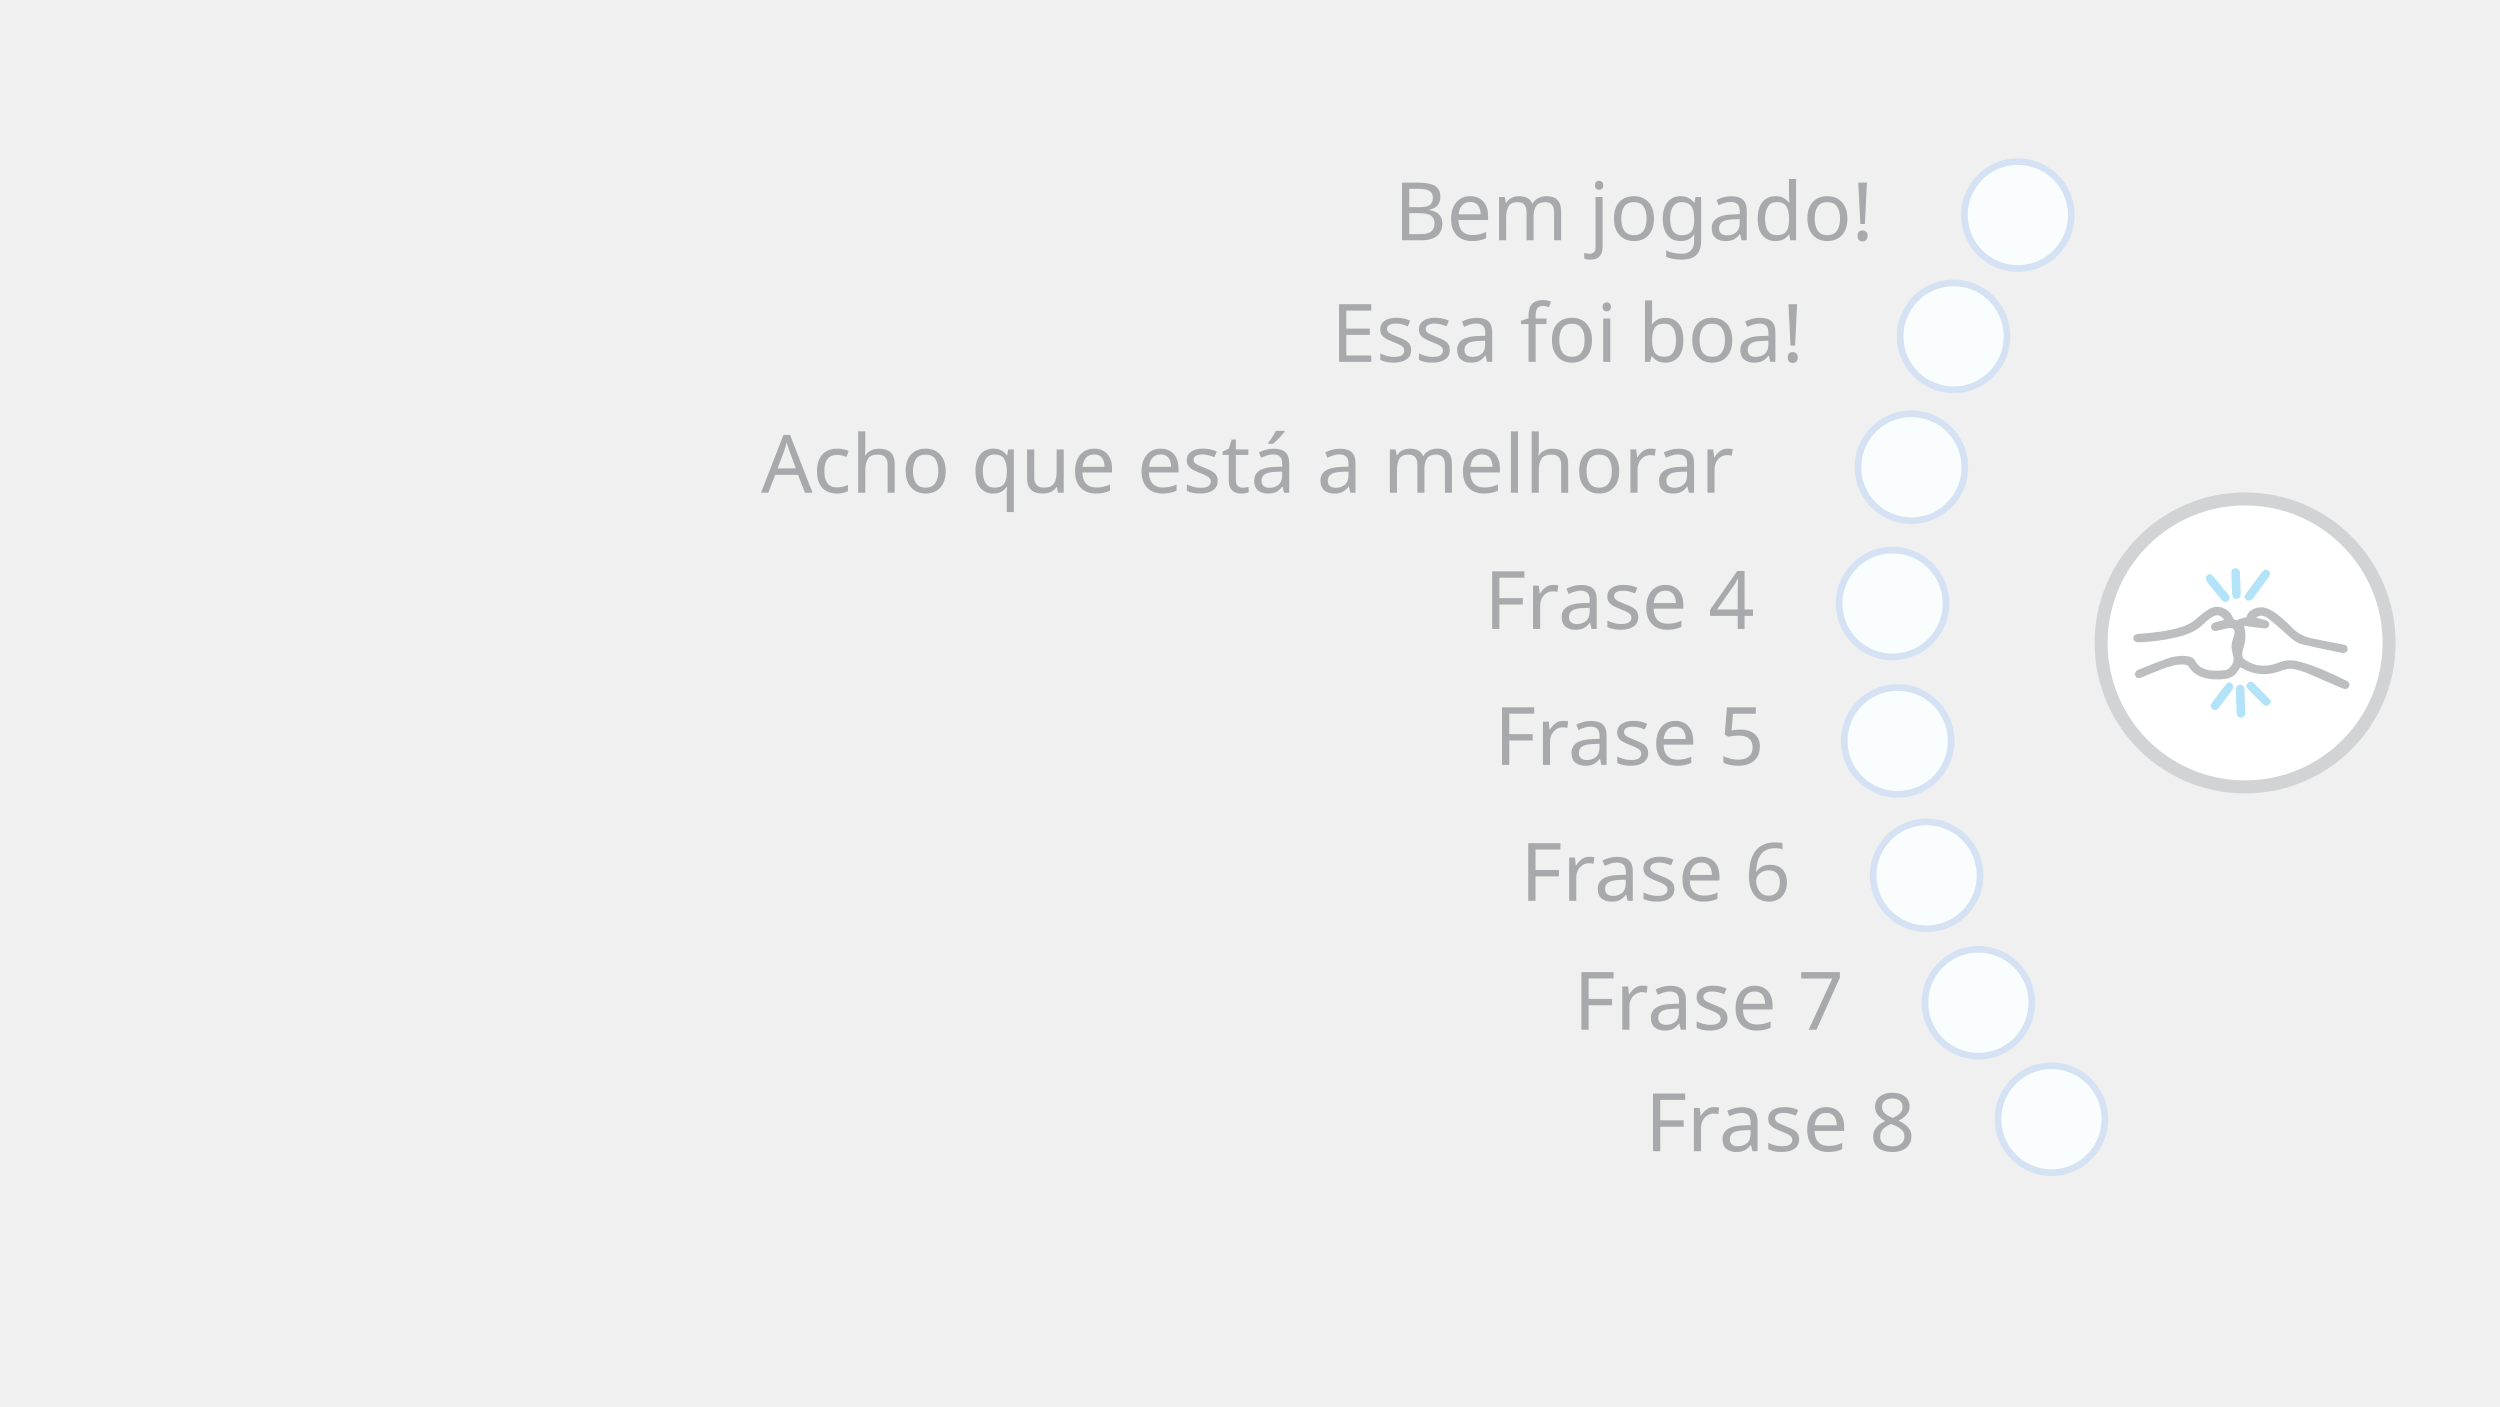
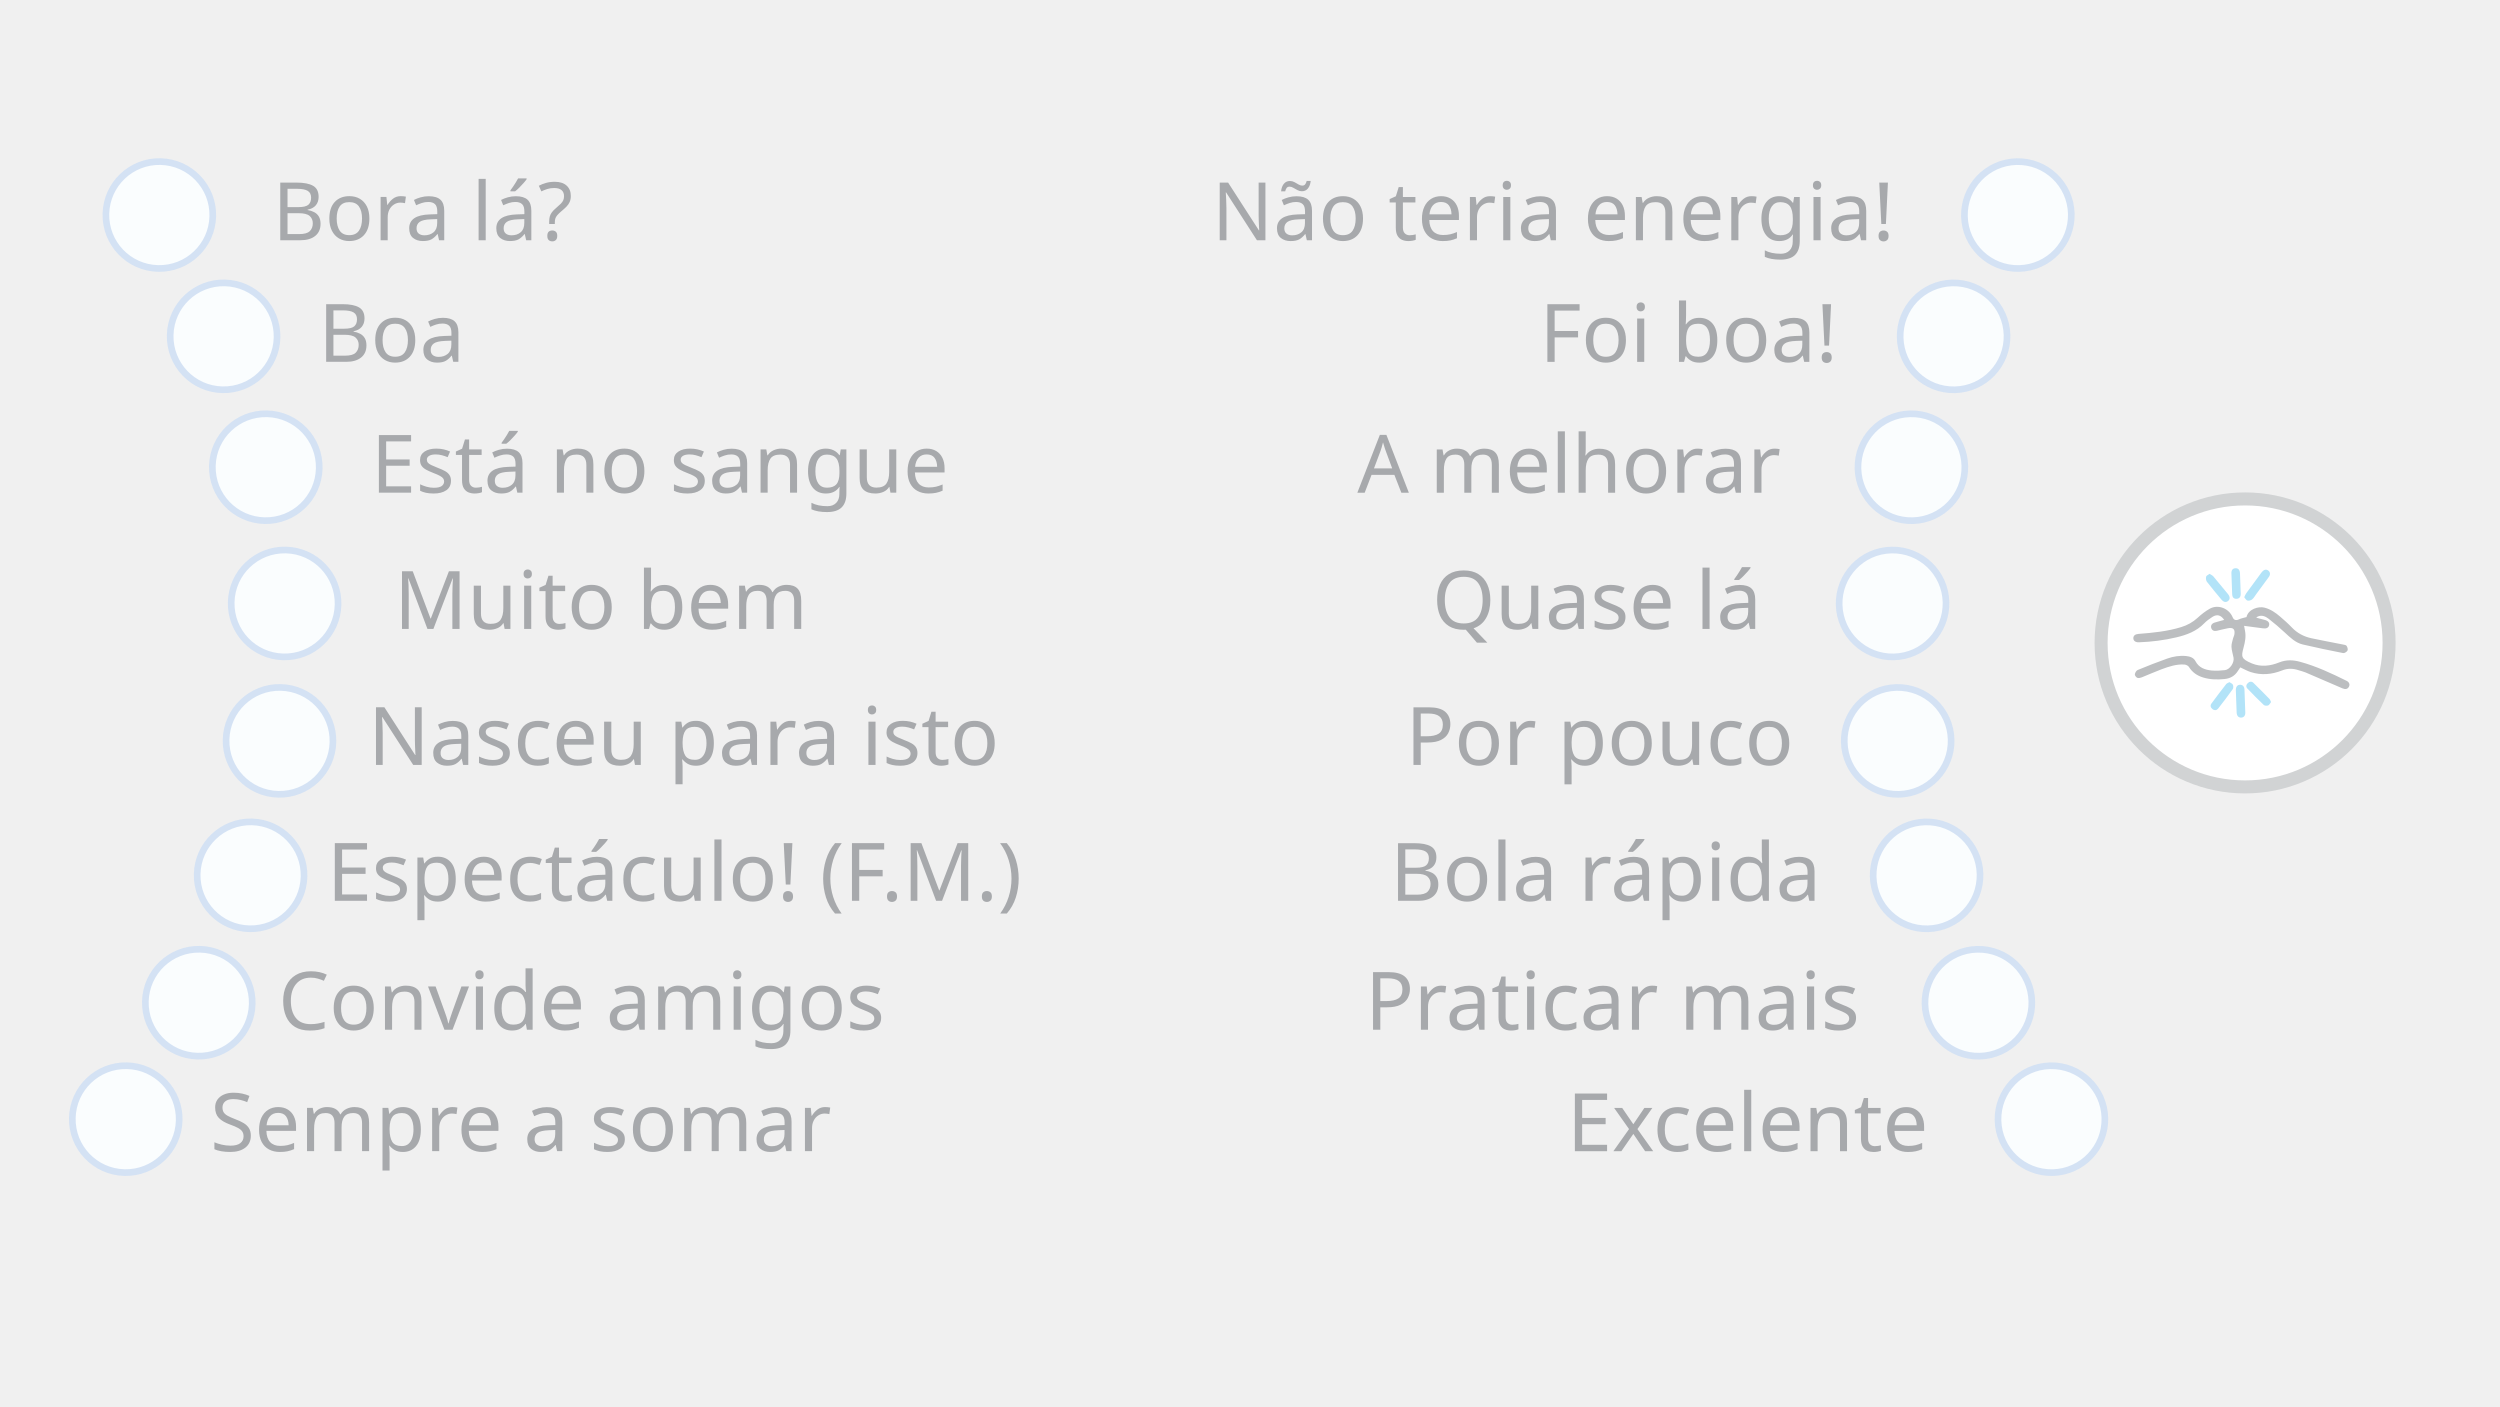
<svg xmlns="http://www.w3.org/2000/svg" width="541.867mm" height="304.8mm" viewBox="0 0 1920 1080.001" id="svg7509" version="1.1">
  <defs id="defs7511" />
  <g id="layer1" transform="translate(880,247.6382)">
    <g id="btn_motivation_icon">
      <path id="path501" d="m 733.64,246.125 c 0,-61.075 49.514,-110.586 110.59,-110.586 61.077,0 110.588,49.511 110.588,110.586 0,61.078 -49.511,110.592 -110.588,110.592 -61.077,0 -110.59,-49.514 -110.59,-110.592 z" stroke-miterlimit="10" style="fill:#ffffff;stroke:#d1d3d4;stroke-width:10;stroke-miterlimit:10" />
      <g id="g585" transform="translate(-880,1143.25)">
        <path id="path587" d="m 1708.163,-914.793 c -2.479,-3.754 -5.522,-4.592 -9.08,-2.283 -2.221,1.441 -4.43,3.031 -6.262,4.926 -5.873,6.064 -13.343,8.848 -21.266,10.727 -9.5,2.256 -19.15,3.469 -28.909,3.82 -2.54,0.09 -4.173,-1.098 -4.24,-3.051 -0.068,-2.01 1.392,-3.199 3.972,-3.395 11.077,-0.842 22.118,-1.938 32.812,-5.229 4.716,-1.453 8.884,-3.729 12.565,-7.123 2.884,-2.656 6.046,-5.17 9.468,-7.053 6.345,-3.49 14.675,-0.137 17.443,6.605 0.935,2.281 2.681,2.674 4.945,1.592 1.735,-0.83 3.717,-1.141 5.695,-1.713 1.412,-6.174 9.292,-8.465 13.94,-7.227 4.62,1.232 8.412,3.855 11.938,6.9 3.054,2.637 6.107,5.303 8.879,8.225 4.191,4.422 9.29,7.113 15.126,8.365 8.011,1.719 16.08,3.176 24.115,4.785 1.021,0.205 2.425,0.367 2.886,1.059 0.654,0.984 1.162,2.742 0.696,3.613 -0.534,0.996 -2.348,2.123 -3.357,1.924 -10.342,-2.025 -20.667,-4.166 -30.924,-6.578 -5.675,-1.332 -9.75,-5.375 -13.912,-9.223 -3.962,-3.664 -8.046,-7.219 -12.322,-10.5 -2.397,-1.836 -5.264,-3.209 -8.503,-1.707 -0.261,0.121 -0.478,0.342 -1.104,0.805 2.358,0.635 4.362,1.229 6.391,1.705 2.662,0.623 3.977,2.102 3.529,4.119 -0.435,1.961 -2.092,2.748 -4.657,2.385 -4.708,-0.664 -9.431,-1.248 -14.564,-1.918 0.309,1.658 0.495,2.742 0.711,3.82 0.879,4.389 0.016,8.635 -1.113,12.834 -1.882,6.988 -1.99,8.699 6.383,12.201 6.955,2.908 14.188,1.969 20.929,-0.744 5.453,-2.195 10.629,-1.969 16.018,-0.514 12.537,3.385 24.208,8.902 35.789,14.629 2.075,1.025 2.678,2.811 1.809,4.521 -0.921,1.809 -2.687,2.25 -4.901,1.289 -9.473,-4.103 -18.941,-8.216 -28.438,-12.257 -1.665,-0.709 -3.476,-1.078 -5.199,-1.66 -4.29,-1.445 -8.371,-1.646 -12.81,0.131 -7.794,3.117 -15.957,3.881 -24.107,1.248 -2.711,-0.875 -5.229,-2.338 -7.984,-3.6 -0.556,0.82 -1.26,1.795 -1.896,2.814 -2.355,3.758 -5.812,5.691 -10.155,6.127 -5.564,0.559 -11.089,0.477 -16.497,-1.18 -4.595,-1.406 -8.298,-3.914 -10.903,-8.104 -0.616,-0.992 -2.298,-1.771 -3.541,-1.848 -6.126,-0.375 -11.862,1.568 -17.49,3.65 -5.118,1.893 -10.089,4.186 -15.17,6.189 -1.062,0.42 -2.498,0.775 -3.435,0.381 -0.904,-0.383 -2.021,-1.855 -1.903,-2.695 0.164,-1.207 1.11,-2.875 2.152,-3.305 7.497,-3.096 15.045,-6.084 22.687,-8.785 4.664,-1.648 9.563,-2.455 14.578,-1.953 2.942,0.295 5.729,1.254 7.118,3.908 2.683,5.127 7.33,6.682 12.431,7.197 3.363,0.34 6.832,0.09 10.211,-0.279 3.747,-0.41 7.319,-5.742 6.631,-9.514 -0.519,-2.836 -1.476,-5.637 -1.6,-8.48 -0.094,-2.172 0.773,-4.396 1.286,-6.58 0.206,-0.877 0.742,-1.684 0.901,-2.564 0.766,-4.246 -0.75,-5.826 -4.919,-5.035 -2.833,0.535 -5.624,1.275 -8.432,1.939 -2.168,0.514 -3.772,-0.252 -4.369,-2.123 -0.573,-1.785 0.367,-3.457 2.534,-4.146 2.428,-0.77 4.909,-1.378 7.394,-2.067 z" style="clip-rule:evenodd;fill:#bcbec0;fill-rule:evenodd" />
        <path id="path589" d="m 1723.567,-932.227 c 0.632,-1.264 0.953,-2.205 1.511,-2.973 3.885,-5.348 7.818,-10.66 11.737,-15.982 0.18,-0.244 0.383,-0.473 0.585,-0.701 1.476,-1.643 3.103,-1.938 4.608,-0.84 1.52,1.105 1.796,3.084 0.529,4.838 -3.247,4.498 -6.555,8.951 -9.841,13.418 -0.993,1.346 -1.806,2.916 -3.063,3.938 -0.894,0.727 -2.513,1.158 -3.595,0.883 -0.961,-0.247 -1.629,-1.647 -2.471,-2.581 z" style="clip-rule:evenodd;fill:#b2e3f8;fill-rule:evenodd" />
        <path id="path591" d="m 1717.427,-852.206 c -0.106,-2.891 -0.238,-5.785 -0.305,-8.68 -0.061,-2.514 1.226,-4.093 3.256,-4.114 1.989,-0.02 3.271,1.317 3.385,3.804 0.263,5.859 0.481,11.723 0.63,17.586 0.061,2.432 -1.22,3.818 -3.248,3.852 -1.968,0.031 -3.273,-1.375 -3.392,-3.77 -0.145,-2.891 -0.22,-5.784 -0.326,-8.678 z" style="clip-rule:evenodd;fill:#b2e3f8;fill-rule:evenodd" />
        <path id="path593" d="m 1696.941,-950.199 c 1.155,0.771 2.252,1.211 2.929,2.006 3.793,4.461 7.498,8.996 11.203,13.531 1.731,2.119 1.704,4.076 0.019,5.387 -1.616,1.258 -3.387,0.854 -5.096,-1.215 -3.734,-4.508 -7.538,-8.967 -11.099,-13.609 -0.727,-0.945 -0.865,-2.695 -0.595,-3.926 0.18,-0.809 1.577,-1.35 2.639,-2.174 z" style="clip-rule:evenodd;fill:#b2e3f8;fill-rule:evenodd" />
        <path id="path595" d="m 1712.199,-867.012 c 0.987,0.693 2.271,1.131 2.638,1.971 0.424,0.964 0.491,2.604 -0.073,3.394 -3.604,5.07 -7.37,10.027 -11.209,14.924 -1.097,1.402 -2.757,1.639 -4.277,0.496 -1.545,-1.162 -2.039,-2.787 -0.861,-4.391 3.684,-5.016 7.463,-9.965 11.284,-14.876 0.498,-0.639 1.468,-0.912 2.498,-1.518 z" style="clip-rule:evenodd;fill:#b2e3f8;fill-rule:evenodd" />
        <path id="path597" d="m 1744.164,-851.669 c -0.721,0.883 -1.292,2.184 -2.232,2.559 -0.944,0.381 -2.668,0.275 -3.347,-0.365 -4.304,-4.064 -8.467,-8.289 -12.558,-12.57 -1.288,-1.346 -1.024,-3.007 0.323,-4.272 1.333,-1.258 2.985,-1.398 4.298,-0.125 4.194,4.075 8.29,8.253 12.37,12.438 0.493,0.505 0.665,1.321 1.146,2.335 z" style="clip-rule:evenodd;fill:#b2e3f8;fill-rule:evenodd" />
        <path id="path599" d="m 1720.599,-942.619 c 0.093,2.584 0.216,5.166 0.271,7.75 0.051,2.43 -1.085,3.777 -3.16,3.863 -2.156,0.09 -3.284,-1.014 -3.405,-3.602 -0.246,-5.316 -0.438,-10.639 -0.58,-15.959 -0.066,-2.525 1.067,-3.846 3.121,-3.916 2.12,-0.072 3.334,1.266 3.457,3.885 0.121,2.657 0.196,5.319 0.296,7.979 z" style="clip-rule:evenodd;fill:#b2e3f8;fill-rule:evenodd" />
      </g>
    </g>
    <g id="btn_motivation_joint_1">
-       <text id="text505" font-size="62" style="font-size:62px;font-family:GothamRounded-Medium;fill:#a7a9ac" x="190.733" y="-63.115">Bem jogado!</text>
+       <text id="text505" font-size="62" style="font-size:62px;font-family:GothamRounded-Medium;fill:#a7a9ac" x="50.733" y="-63.115">Não teria energia!</text>
      <path id="path5171" d="m 668.704,-123.511 c 22.666,-0.562 41.496,17.363 42.056,40.024 0.561,22.668 -17.359,41.494 -40.029,42.056 -22.664,0.559 -41.49,-17.362 -42.049,-40.028 -0.564,-22.664 17.356,-41.49 40.022,-42.052 z" style="fill:#fafdfe;stroke:#d4e2f4;stroke-width:5.118;stroke-miterlimit:4;stroke-dasharray:none;stroke-opacity:1" />
    </g>
    <g id="btn_motivation_joint_2">
-       <text id="text509" font-size="62" style="font-size:62px;font-family:GothamRounded-Medium;fill:#a7a9ac" x="142.375" y="30.255">Essa foi boa!</text>
+       <text id="text509" font-size="62" style="font-size:62px;font-family:GothamRounded-Medium;fill:#a7a9ac" x="302.375" y="30.255">Foi boa!</text>
      <path style="fill:#fafdfe;stroke:#d4e2f4;stroke-width:5.118;stroke-miterlimit:4;stroke-dasharray:none;stroke-opacity:1" d="m 619.344,-30.355 c 22.666,-0.562 41.496,17.363 42.056,40.024 0.561,22.668 -17.359,41.494 -40.029,42.056 -22.664,0.559 -41.49,-17.362 -42.049,-40.028 -0.564,-22.664 17.356,-41.49 40.022,-42.052 z" id="path7736" />
    </g>
    <g id="btn_motivation_joint_3">
-       <text id="text513" font-size="62" style="font-size:62px;font-family:GothamRounded-Medium;fill:#a7a9ac" x="-295.563" y="130.776">Acho que está a melhorar</text>
+       <text id="text513" font-size="62" style="font-size:62px;font-family:GothamRounded-Medium;fill:#a7a9ac" x="162.437" y="130.776">A melhorar</text>
      <path id="path7738" d="m 586.944,70.167 c 22.666,-0.562 41.496,17.363 42.056,40.024 0.561,22.668 -17.359,41.494 -40.029,42.056 -22.664,0.559 -41.49,-17.362 -42.049,-40.028 -0.564,-22.664 17.356,-41.49 40.022,-42.052 z" style="fill:#fafdfe;stroke:#d4e2f4;stroke-width:5.118;stroke-miterlimit:4;stroke-dasharray:none;stroke-opacity:1" />
    </g>
    <g id="btn_motivation_joint_4">
-       <text id="text517" font-size="62" style="font-size:62px;font-family:GothamRounded-Medium;fill:#a7a9ac" x="259.936" y="235.403">Frase 4</text>
+       <text id="text517" font-size="62" style="font-size:62px;font-family:GothamRounded-Medium;fill:#a7a9ac" x="219.936" y="235.403">Quase lá</text>
      <path style="fill:#fafdfe;stroke:#d4e2f4;stroke-width:5.118;stroke-miterlimit:4;stroke-dasharray:none;stroke-opacity:1" d="m 572.484,174.793 c 22.666,-0.562 41.496,17.363 42.056,40.024 0.561,22.668 -17.359,41.494 -40.029,42.056 -22.664,0.559 -41.49,-17.362 -42.049,-40.028 -0.564,-22.664 17.356,-41.49 40.022,-42.052 z" id="path7740" />
    </g>
    <g id="btn_motivation_joint_5">
-       <text id="text521" font-size="62" style="font-size:62px;font-family:GothamRounded-Medium;fill:#a7a9ac" x="267.528" y="339.841">Frase 5</text>
+       <text id="text521" font-size="62" style="font-size:62px;font-family:GothamRounded-Medium;fill:#a7a9ac" x="199.528" y="339.841">Por pouco</text>
      <path id="path7742" d="m 576.414,280.333 c 22.666,-0.562 41.496,17.363 42.056,40.024 0.561,22.668 -17.359,41.494 -40.029,42.056 -22.664,0.559 -41.49,-17.362 -42.049,-40.028 -0.564,-22.664 17.356,-41.49 40.022,-42.052 z" style="fill:#fafdfe;stroke:#d4e2f4;stroke-width:5.118;stroke-miterlimit:4;stroke-dasharray:none;stroke-opacity:1" />
    </g>
    <g id="btn_motivation_joint_6">
-       <text id="text525" font-size="62" style="font-size:62px;font-family:GothamRounded-Medium;fill:#a7a9ac" x="287.679" y="444.201">Frase 6</text>
+       <text id="text525" font-size="62" style="font-size:62px;font-family:GothamRounded-Medium;fill:#a7a9ac" x="187.679" y="444.201">Bola rápida</text>
      <path style="fill:#fafdfe;stroke:#d4e2f4;stroke-width:5.118;stroke-miterlimit:4;stroke-dasharray:none;stroke-opacity:1" d="m 598.614,383.592 c 22.666,-0.562 41.496,17.363 42.056,40.024 0.561,22.668 -17.359,41.494 -40.029,42.056 -22.664,0.559 -41.49,-17.362 -42.049,-40.028 -0.564,-22.664 17.356,-41.49 40.022,-42.052 z" id="path7744" />
    </g>
    <g id="btn_motivation_joint_7">
      <g id="g7774">
-         <text y="543.21" x="328.486" style="font-size:62px;font-family:GothamRounded-Medium;fill:#a7a9ac" font-size="62" id="text529">Frase 7</text>
+         <text y="543.21" x="168.486" style="font-size:62px;font-family:GothamRounded-Medium;fill:#a7a9ac" font-size="62" id="text529">Praticar mais</text>
      </g>
      <path id="path7746" d="m 638.404,481.424 c 22.666,-0.562 41.496,17.363 42.056,40.024 0.561,22.668 -17.359,41.494 -40.029,42.056 -22.664,0.559 -41.49,-17.362 -42.049,-40.028 -0.564,-22.664 17.356,-41.49 40.022,-42.052 z" style="fill:#fafdfe;stroke:#d4e2f4;stroke-width:5.118;stroke-miterlimit:4;stroke-dasharray:none;stroke-opacity:1" />
    </g>
    <g id="btn_motivation_joint_8">
-       <text id="text533" font-size="62" style="font-size:62px;font-family:GothamRounded-Medium;fill:#a7a9ac" x="383.49" y="636.472">Frase 8</text>
+       <text id="text533" font-size="62" style="font-size:62px;font-family:GothamRounded-Medium;fill:#a7a9ac" x="323.49" y="636.472">Excelente</text>
      <path style="fill:#fafdfe;stroke:#d4e2f4;stroke-width:5.118;stroke-miterlimit:4;stroke-dasharray:none;stroke-opacity:1" d="m 694.494,570.859 c 22.666,-0.562 41.496,17.363 42.056,40.024 0.561,22.668 -17.359,41.494 -40.029,42.056 -22.664,0.559 -41.49,-17.362 -42.049,-40.028 -0.564,-22.664 17.356,-41.49 40.022,-42.052 z" id="path7748" />
+     </g>
+     <g id="btn_motivation_joint_9">
+       <text y="-63.135" x="-670.772" style="font-size:62px;font-family:GothamRounded-Medium;fill:#a7a9ac" font-size="62" id="text4170">Bora lá?</text>
+       <path style="fill:#fafdfe;stroke:#d4e2f4;stroke-width:5.118;stroke-miterlimit:4;stroke-dasharray:none;stroke-opacity:1" d="m -756.61,-123.532 c -22.666,-0.562 -41.496,17.363 -42.056,40.024 -0.561,22.668 17.359,41.494 40.029,42.056 22.664,0.559 41.49,-17.362 42.049,-40.028 0.564,-22.664 -17.356,-41.49 -40.022,-42.052 z" id="path4172" />
+     </g>
+     <g id="btn_motivation_joint_10">
+       <text y="30.234" x="-635.527" style="font-size:62px;font-family:GothamRounded-Medium;fill:#a7a9ac" font-size="62" id="text4176">Boa</text>
+       <path id="path4178" d="m -707.25,-30.376 c -22.666,-0.562 -41.496,17.363 -42.056,40.024 -0.561,22.668 17.359,41.494 40.029,42.056 22.664,0.559 41.49,-17.362 42.049,-40.028 0.564,-22.664 -17.356,-41.49 -40.022,-42.052 z" style="fill:#fafdfe;stroke:#d4e2f4;stroke-width:5.118;stroke-miterlimit:4;stroke-dasharray:none;stroke-opacity:1" />
+     </g>
+     <g id="btn_motivation_joint_11">
+       <text y="130.756" x="-595.037" style="font-size:62px;font-family:GothamRounded-Medium;fill:#a7a9ac" font-size="62" id="text4182">Está no sangue</text>
+       <path style="fill:#fafdfe;stroke:#d4e2f4;stroke-width:5.118;stroke-miterlimit:4;stroke-dasharray:none;stroke-opacity:1" d="m -674.85,70.146 c -22.666,-0.562 -41.496,17.363 -42.056,40.024 -0.561,22.668 17.359,41.494 40.029,42.056 22.664,0.559 41.49,-17.362 42.049,-40.028 0.564,-22.664 -17.356,-41.49 -40.022,-42.052 z" id="path4184" />
+     </g>
+     <g id="btn_motivation_joint_12">
+       <text y="235.383" x="-577.276" style="font-size:62px;font-family:GothamRounded-Medium;fill:#a7a9ac" font-size="62" id="text4188">Muito bem</text>
+       <path id="path4190" d="m -660.39,174.772 c -22.666,-0.562 -41.496,17.363 -42.056,40.024 -0.561,22.668 17.359,41.494 40.029,42.056 22.664,0.559 41.49,-17.362 42.049,-40.028 0.564,-22.664 -17.356,-41.49 -40.022,-42.052 z" style="fill:#fafdfe;stroke:#d4e2f4;stroke-width:5.118;stroke-miterlimit:4;stroke-dasharray:none;stroke-opacity:1" />
+     </g>
+     <g id="btn_motivation_joint_13">
+       <text y="339.821" x="-597.253" style="font-size:62px;font-family:GothamRounded-Medium;fill:#a7a9ac" font-size="62" id="text4194">Nasceu para isto</text>
+       <path style="fill:#fafdfe;stroke:#d4e2f4;stroke-width:5.118;stroke-miterlimit:4;stroke-dasharray:none;stroke-opacity:1" d="m -664.32,280.312 c -22.666,-0.562 -41.496,17.363 -42.056,40.024 -0.561,22.668 17.359,41.494 40.029,42.056 22.664,0.559 41.49,-17.362 42.049,-40.028 0.564,-22.664 -17.356,-41.49 -40.022,-42.052 z" id="path4196" />
+     </g>
+     <g id="btn_motivation_joint_14">
+       <text y="444.181" x="-628.876" style="font-size:62px;font-family:GothamRounded-Medium;fill:#a7a9ac" font-size="62" id="text4200">Espectáculo! (F.M.)</text>
+       <path id="path4202" d="m -686.52,383.571 c -22.666,-0.562 -41.496,17.363 -42.056,40.024 -0.561,22.668 17.359,41.494 40.029,42.056 22.664,0.559 41.49,-17.362 42.049,-40.028 0.564,-22.664 -17.356,-41.49 -40.022,-42.052 z" style="fill:#fafdfe;stroke:#d4e2f4;stroke-width:5.118;stroke-miterlimit:4;stroke-dasharray:none;stroke-opacity:1" />
+     </g>
+     <g id="btn_motivation_joint_15">
+       <g transform="translate(-834.7816,-0.0203046)" id="g4206">
+         <text id="text4208" font-size="62" style="font-size:62px;font-family:GothamRounded-Medium;fill:#a7a9ac" x="168.486" y="543.21">Convide amigos</text>
+       </g>
+       <path style="fill:#fafdfe;stroke:#d4e2f4;stroke-width:5.118;stroke-miterlimit:4;stroke-dasharray:none;stroke-opacity:1" d="m -726.31,481.403 c -22.666,-0.562 -41.496,17.363 -42.056,40.024 -0.561,22.668 17.359,41.494 40.029,42.056 22.664,0.559 41.49,-17.362 42.049,-40.028 0.564,-22.664 -17.356,-41.49 -40.022,-42.052 z" id="path4210" />
+     </g>
+     <g id="btn_motivation_joint_16">
+       <text y="636.452" x="-718.491" style="font-size:62px;font-family:GothamRounded-Medium;fill:#a7a9ac" font-size="62" id="text4214">Sempre a somar</text>
+       <path id="path4216" d="m -782.4,570.838 c -22.666,-0.562 -41.496,17.363 -42.056,40.024 -0.561,22.668 17.359,41.494 40.029,42.056 22.664,0.559 41.49,-17.362 42.049,-40.028 0.564,-22.664 -17.356,-41.49 -40.022,-42.052 z" style="fill:#fafdfe;stroke:#d4e2f4;stroke-width:5.118;stroke-miterlimit:4;stroke-dasharray:none;stroke-opacity:1" />
    </g>
  </g>
</svg>
